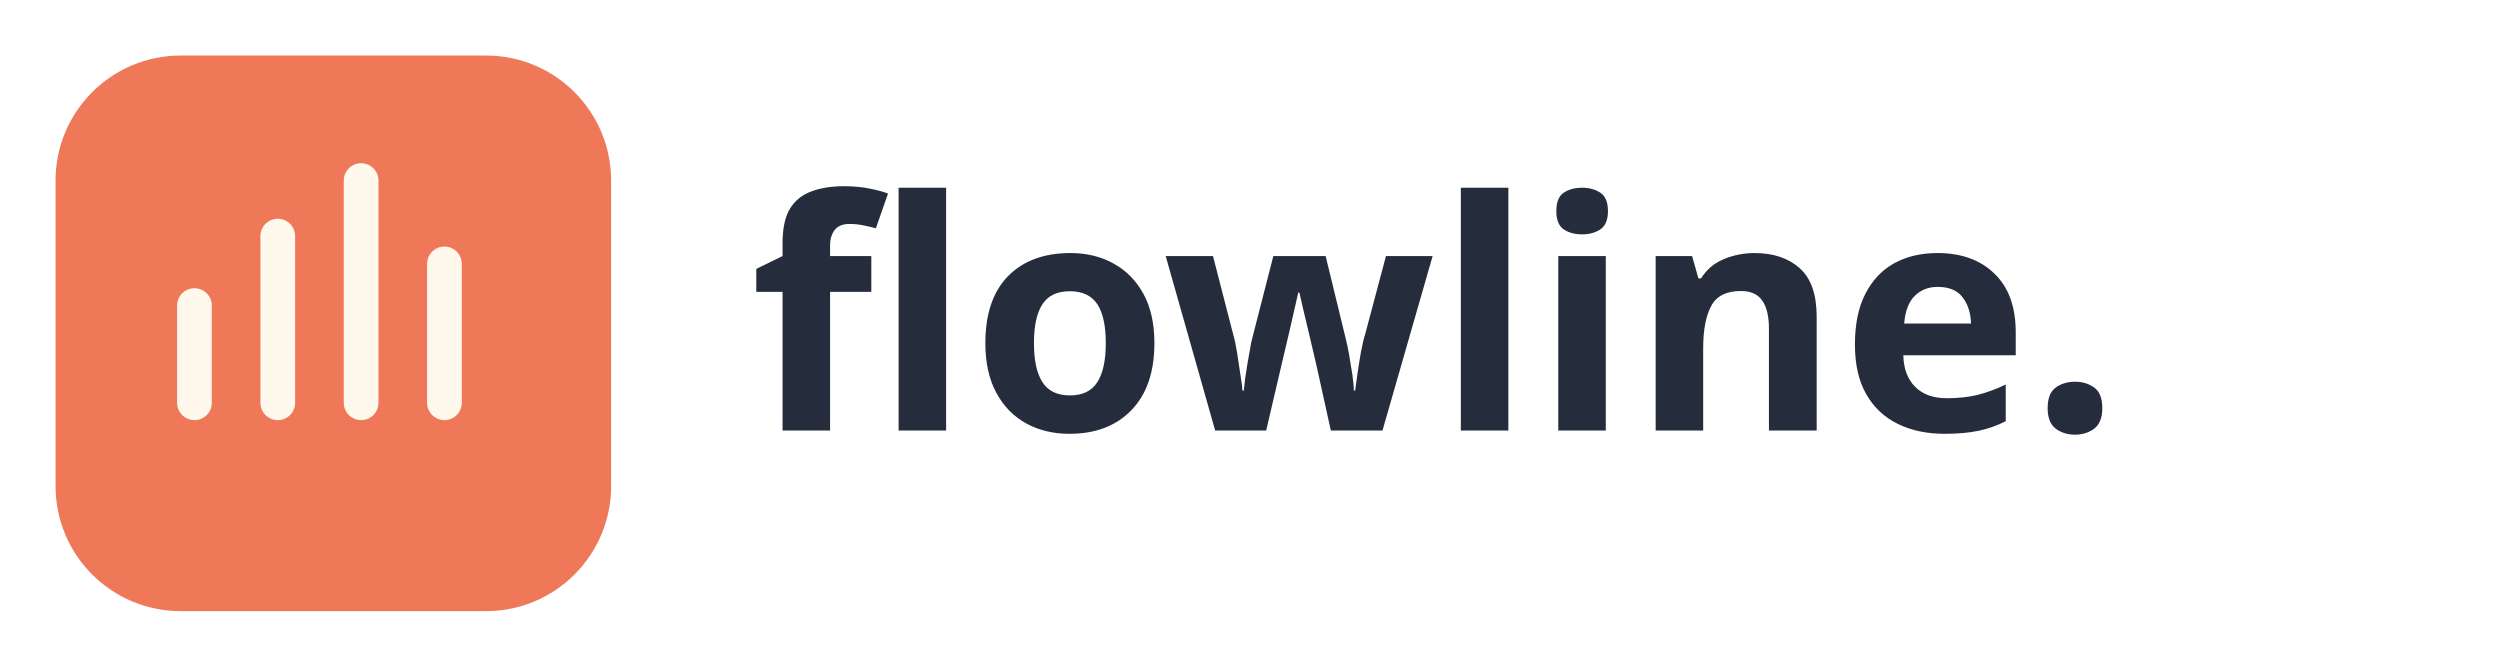
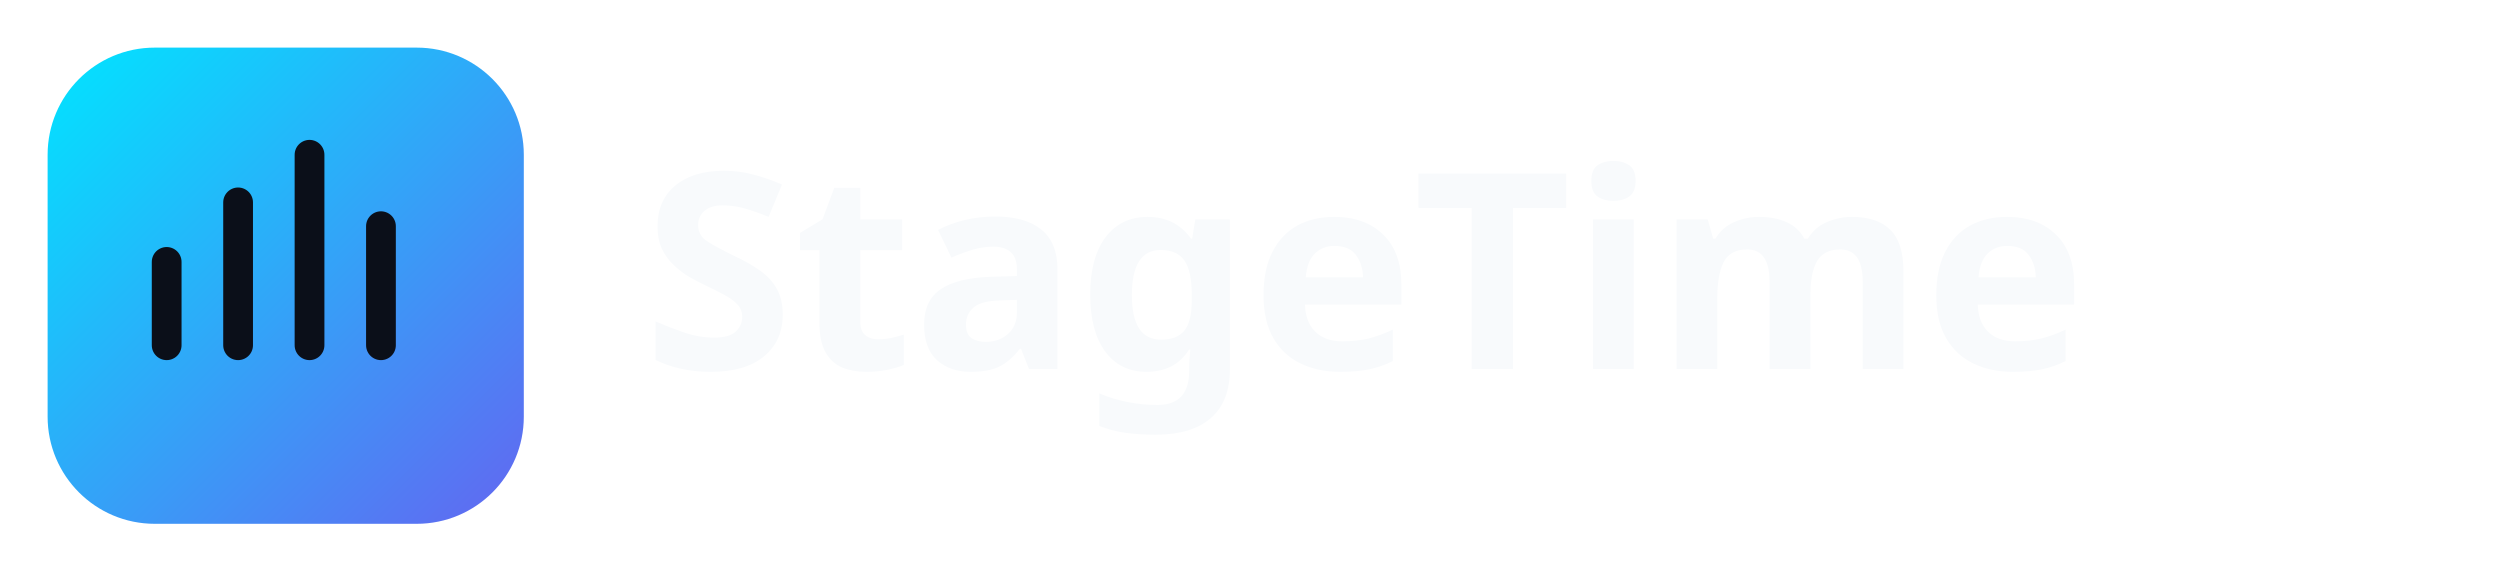
- <svg xmlns="http://www.w3.org/2000/svg" viewBox="0 0 180 48" role="img" aria-labelledby="title">
-   <rect width="40" height="40" x="4" y="4" rx="9" fill="#ef7858" />
-   <path d="M14 29v-7m6 7V17m6 12V13m6 16V19" stroke="#fff8ed" stroke-width="2.5" stroke-linecap="round" />
-   <text x="54" y="31" fill="#252d3d" font-family="Manrope, sans-serif" font-size="23" font-weight="800">flowline.</text>
+ <svg xmlns="http://www.w3.org/2000/svg" viewBox="0 0 210 48" role="img" aria-labelledby="title">
+   <defs>
+     <linearGradient id="stageTimeGradient" x1="4" y1="4" x2="44" y2="44" gradientUnits="userSpaceOnUse">
+       <stop stop-color="#00E5FF" />
+       <stop offset="1" stop-color="#6366F1" />
+     </linearGradient>
+   </defs>
+   <rect width="40" height="40" x="4" y="4" rx="9" fill="url(#stageTimeGradient)" />
+   <path d="M14 29v-7m6 7V17m6 12V13m6 16V19" stroke="#0B0F19" stroke-width="2.5" stroke-linecap="round" />
+   <text x="54" y="31" fill="#F8FAFC" font-family="Outfit, sans-serif" font-size="23" font-weight="800">StageTime</text>
</svg>
